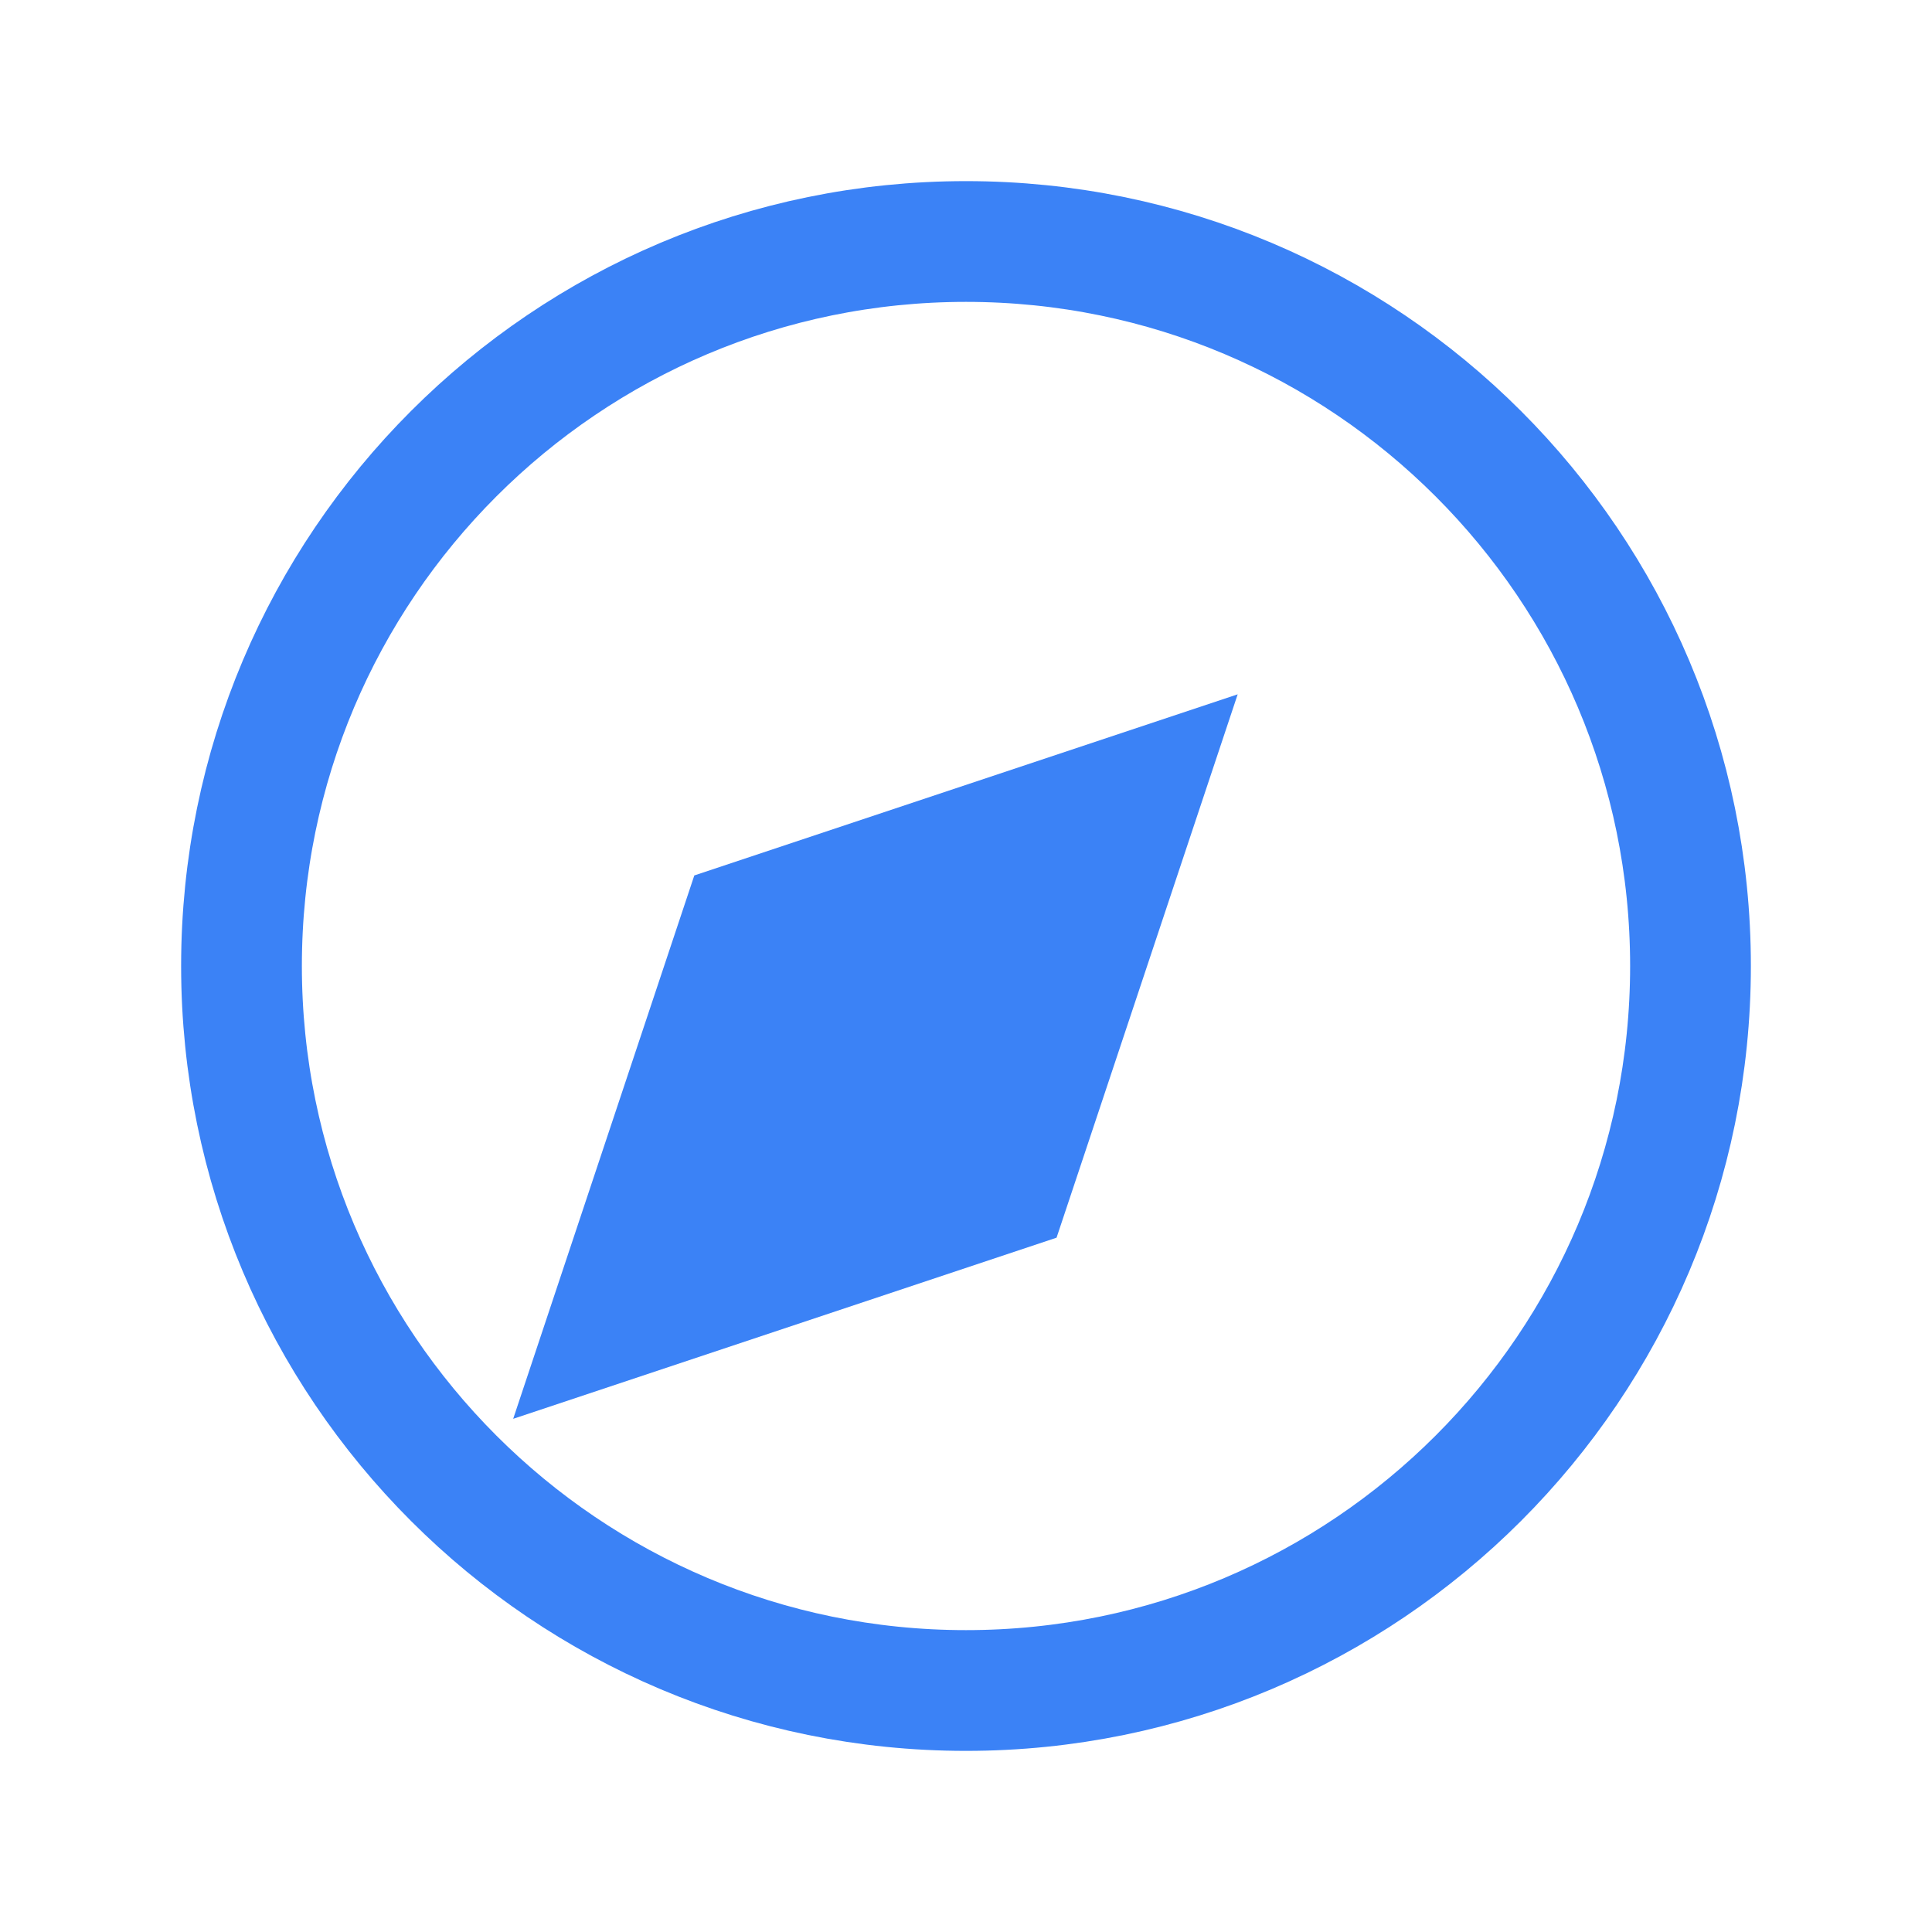
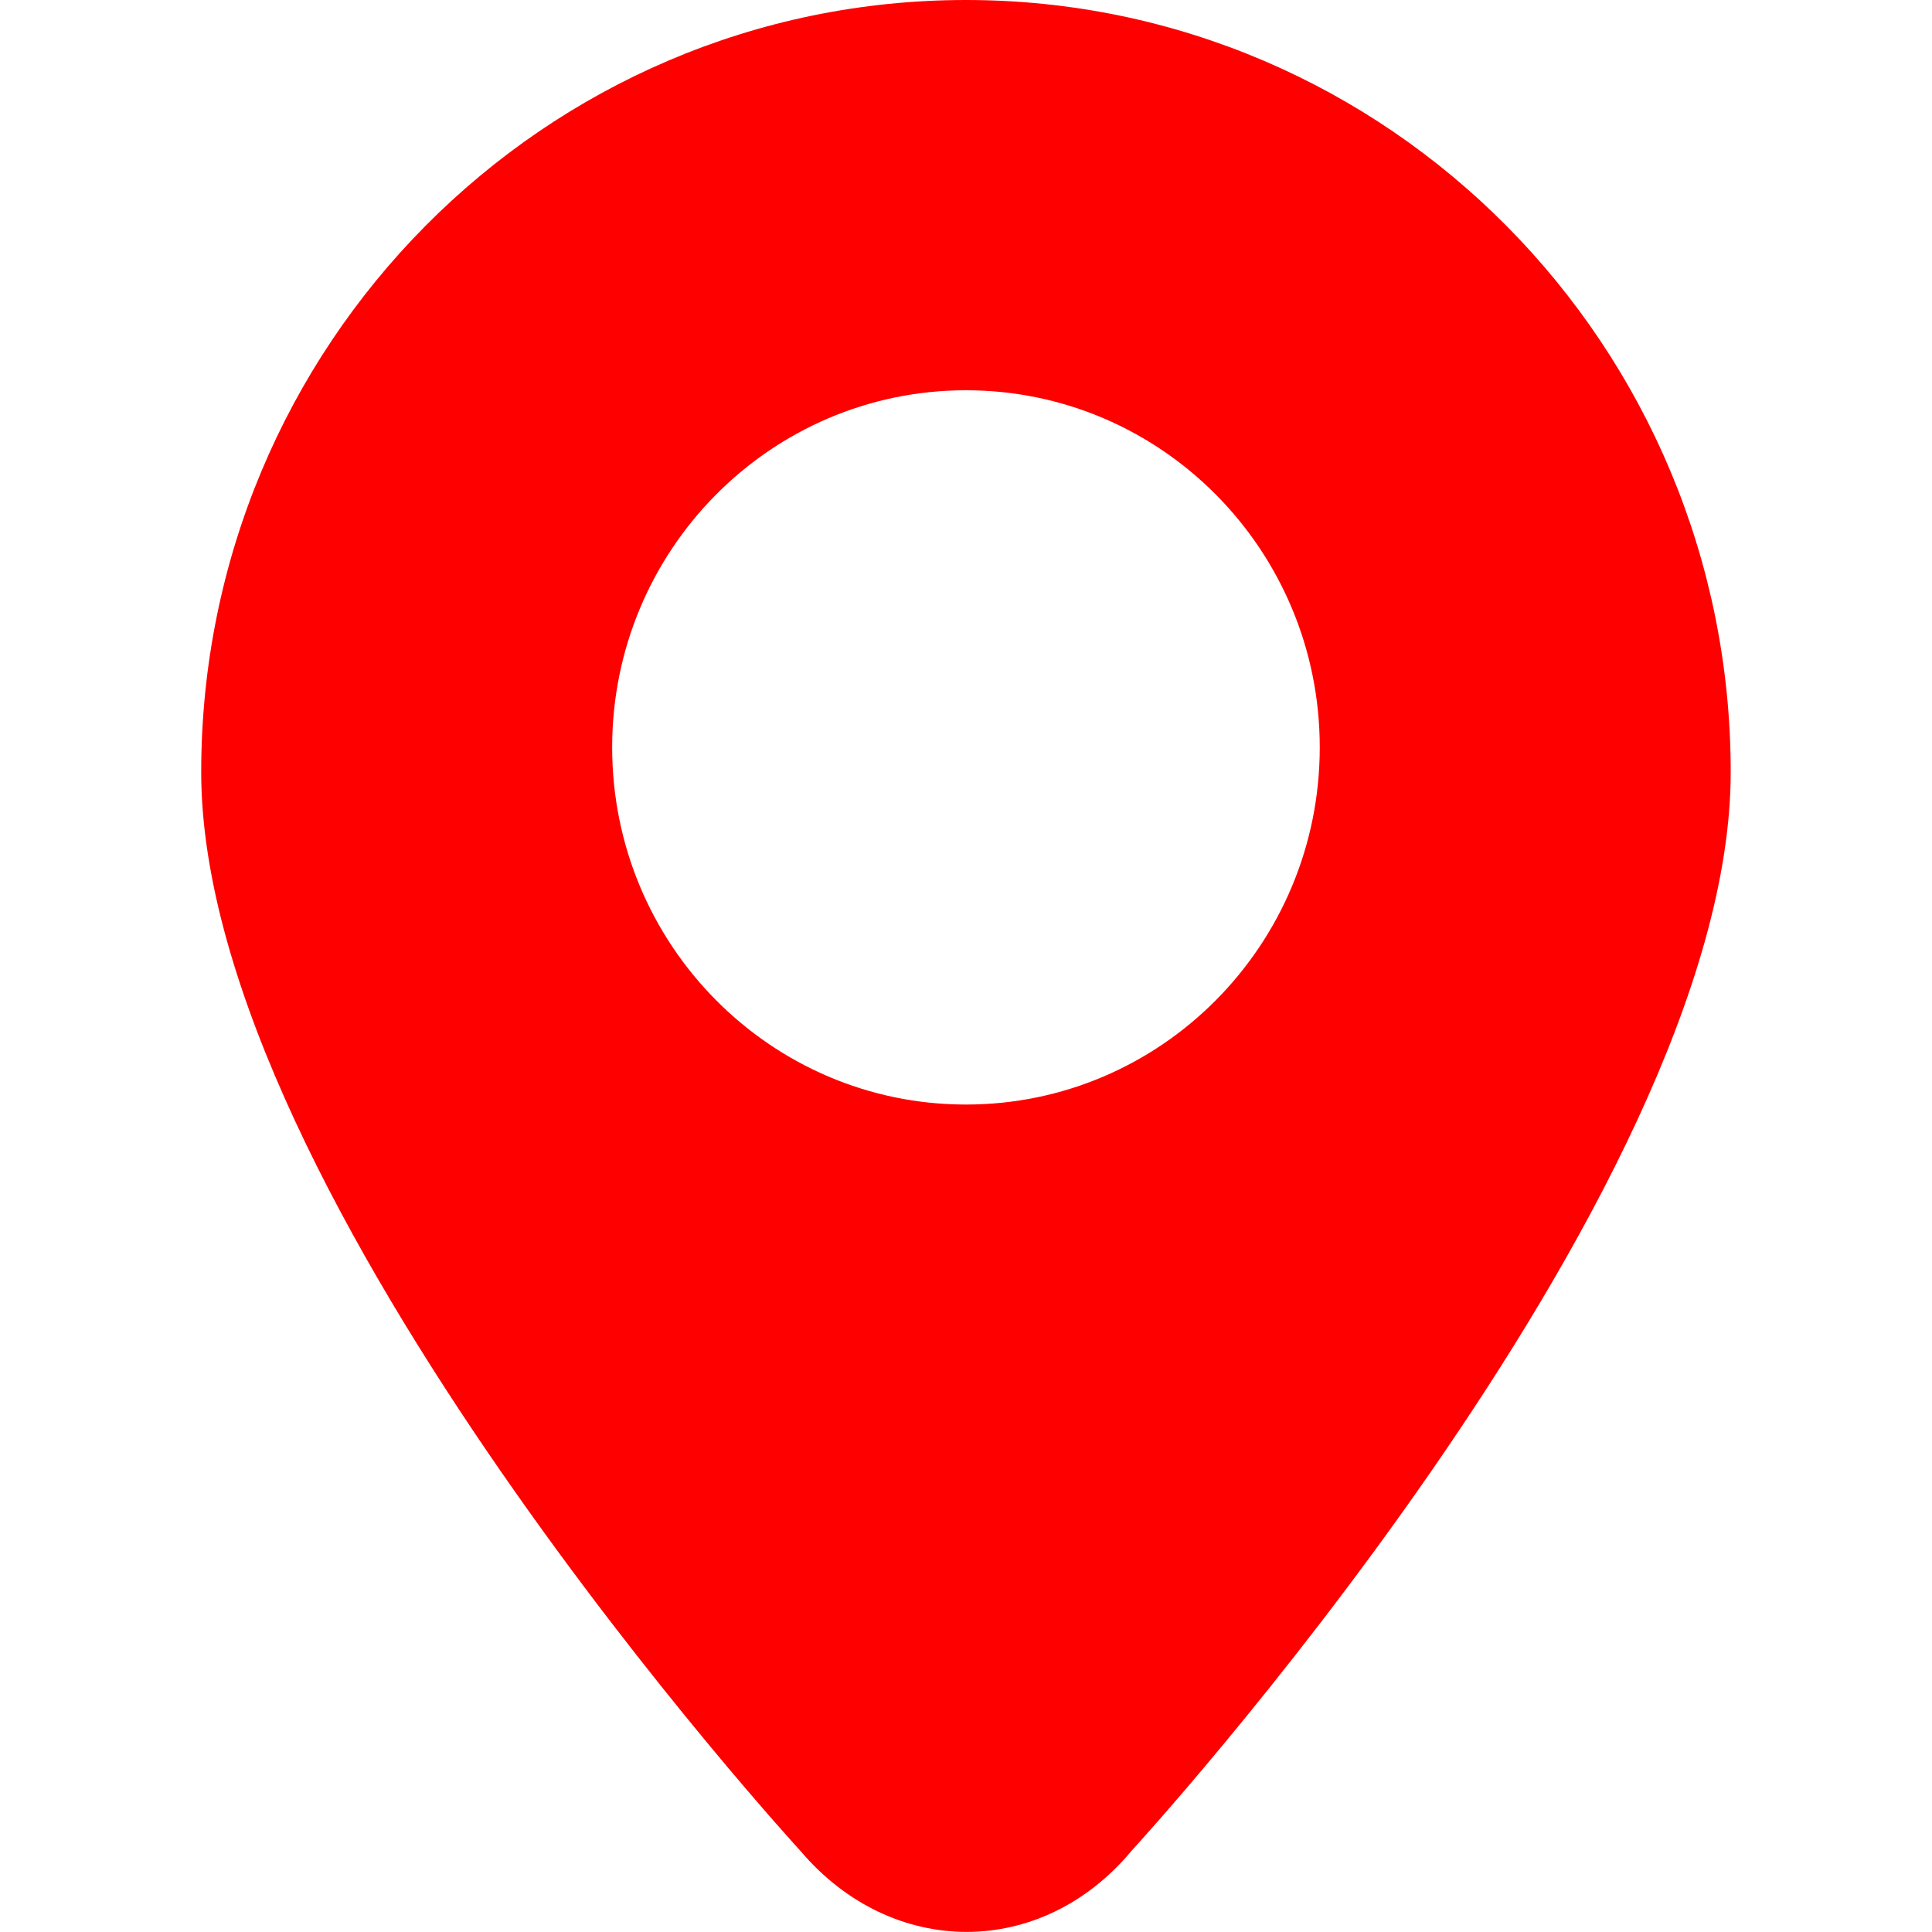
- <svg xmlns="http://www.w3.org/2000/svg" viewBox="0 0 64 64" fill="none" role="img" aria-label="导航罗盘">
-   <circle cx="32" cy="32" r="24" stroke="#3b82f6" stroke-width="4" />
-   <path d="m41 23-6 18-18 6 6-18 18-6Z" fill="#3b82f6" />
+ <svg xmlns="http://www.w3.org/2000/svg" viewBox="0 0 1024 1024">
+   <path fill="#f00" d="M106.645 409.216c0 226.005 317.654 571.861 317.654 571.861 48.426 57.045 127.658 57.387 175.616-.299 0 0 317.397-345.557 317.397-571.562C917.312 183.21 735.851 0 511.979 0S106.645 183.21 106.645 409.216Zm217.813-13.099c0-104.533 83.968-189.269 187.52-189.269 103.552 0 187.52 84.736 187.52 189.269 0 104.576-83.968 189.312-187.52 189.312-103.552 0-187.52-84.736-187.52-189.312Z" />
</svg>
